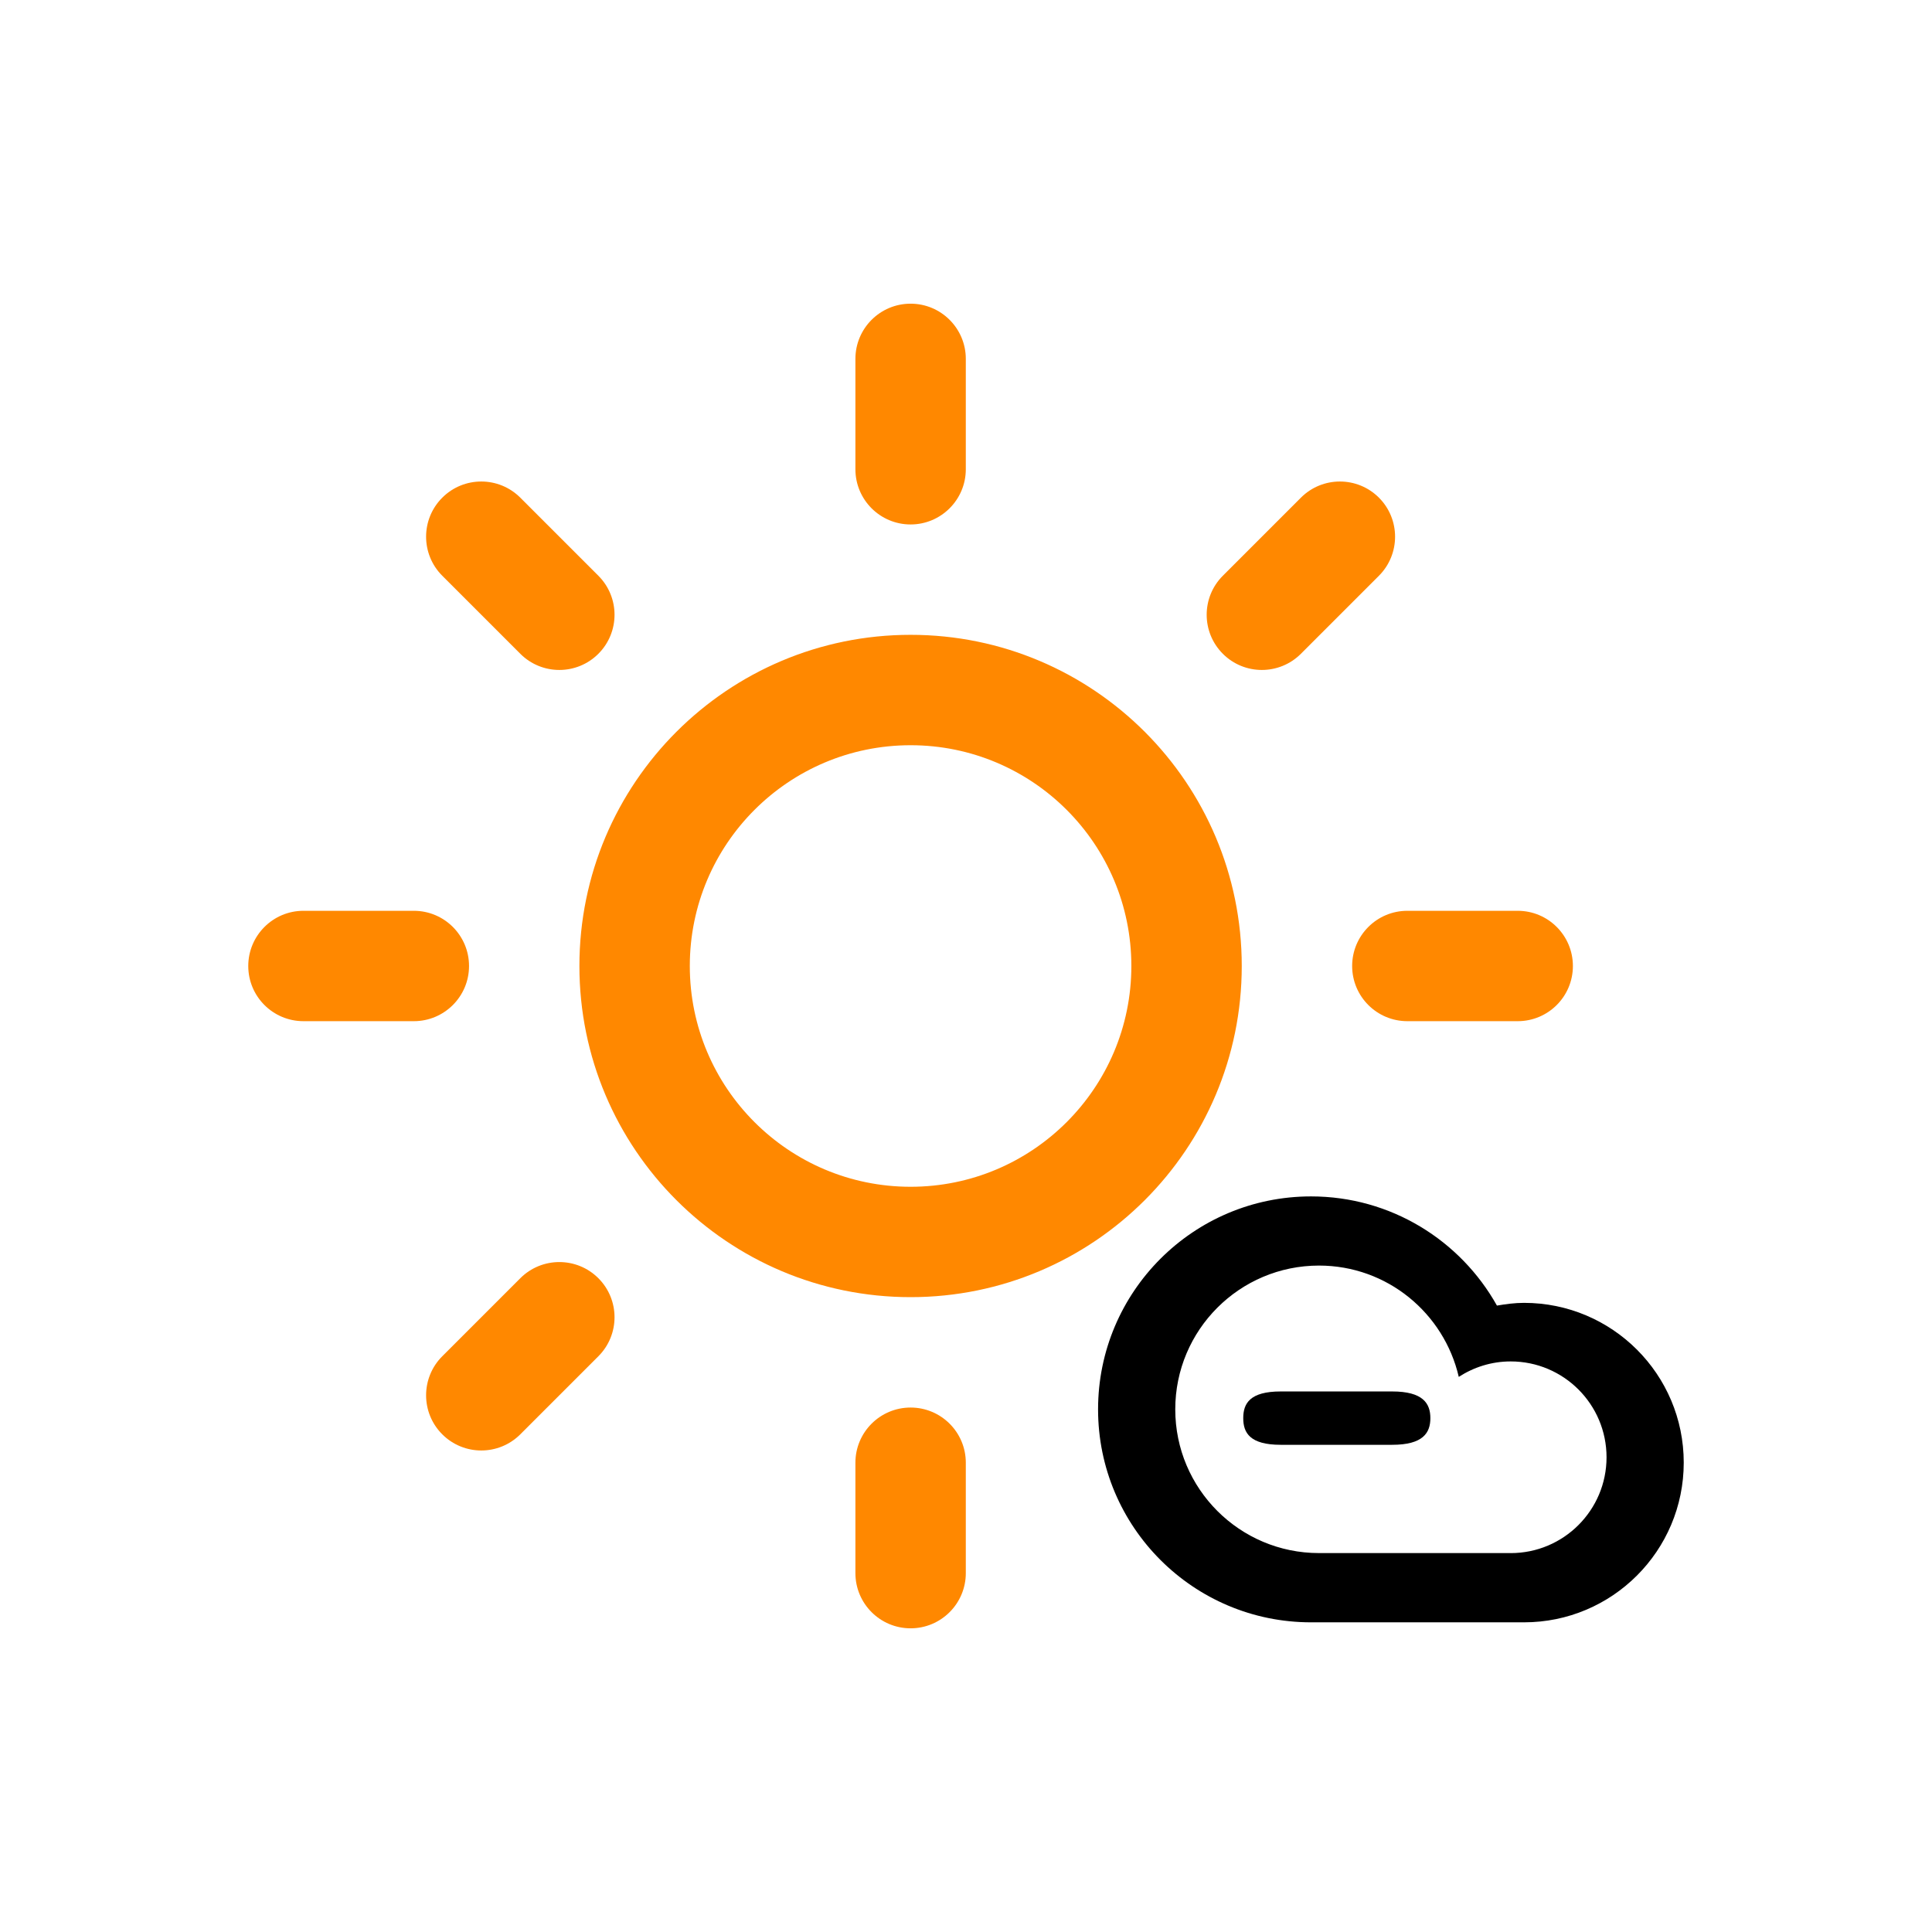
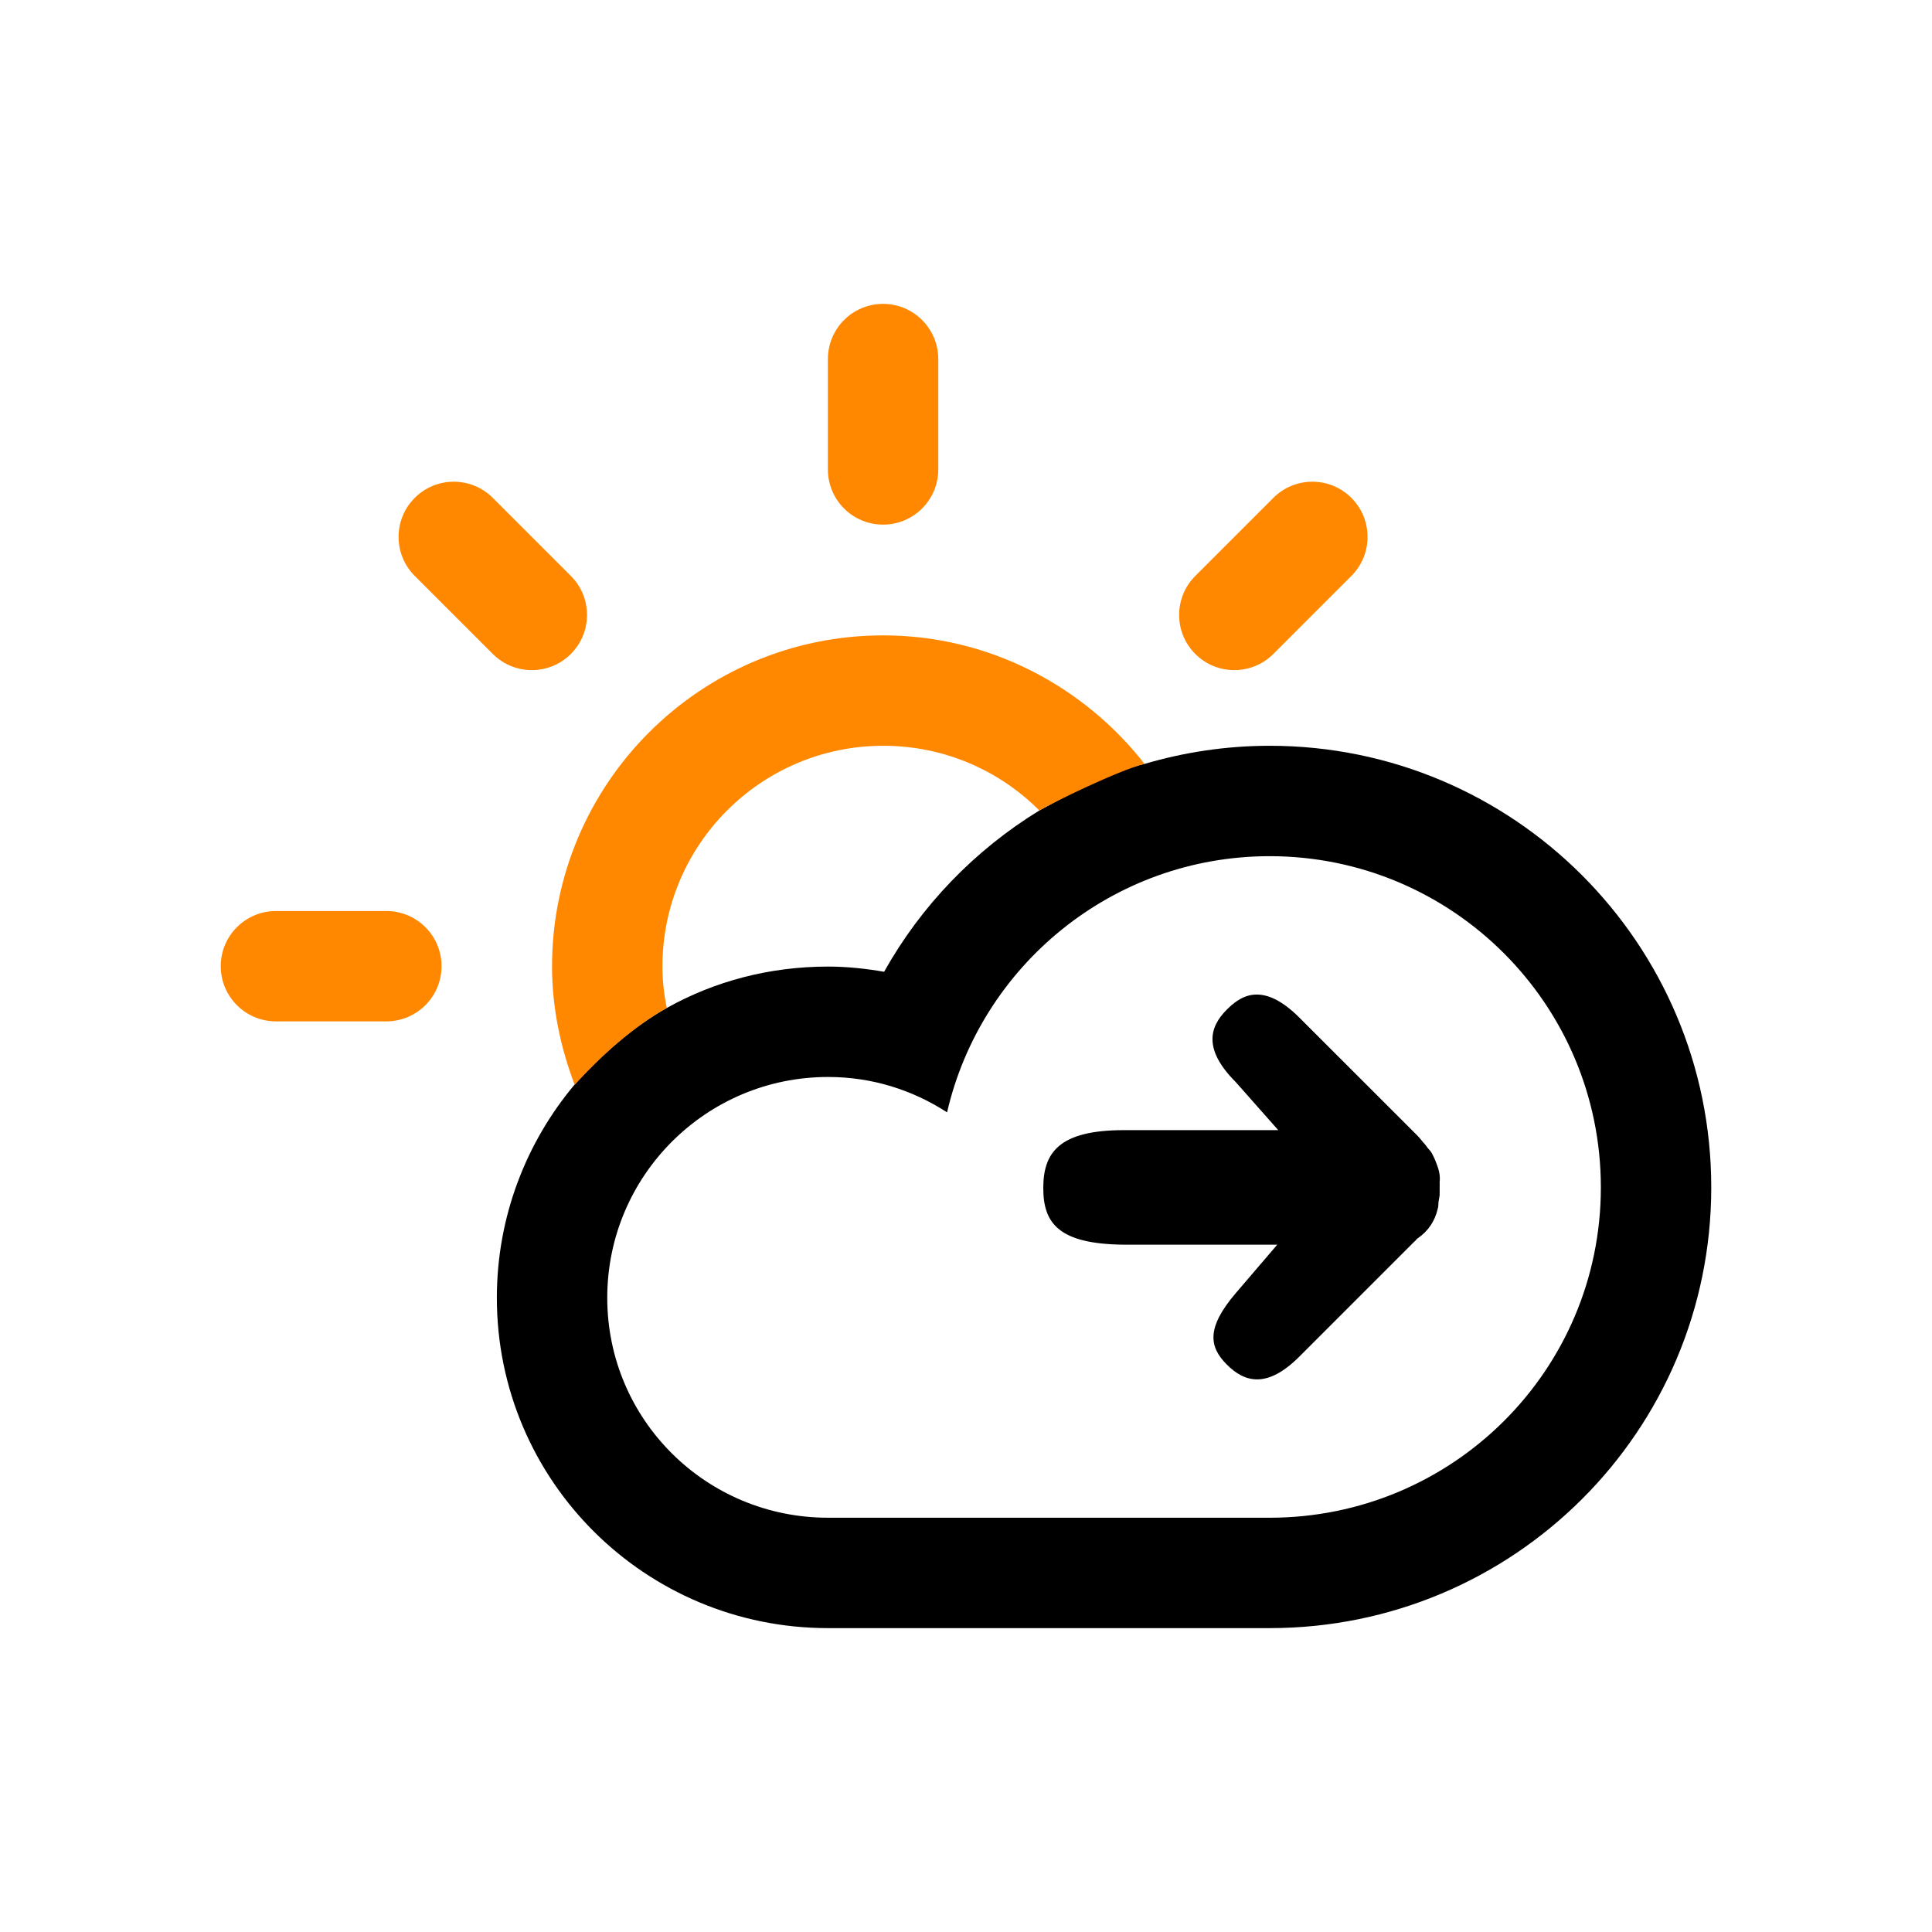
<svg xmlns="http://www.w3.org/2000/svg" version="1.1" id="Layer_1" x="0px" y="0px" width="70" height="70" viewBox="0 0 70 70" enable-background="new 0 0 100 100" xml:space="preserve">
-   <defs id="defs8005" />
-   <path id="path2991" style="fill:#ff8800;fill-opacity:1;fill-rule:evenodd" d="m 32.993,50.998 c 1.104,0 2,0.895 2,1.999 v 4 c 0,1.104 -0.896,2 -2,2 -1.105,0 -2,-0.896 -2,-2 v -4 c 0,-1.104 0.895,-1.999 2,-1.999 z m -14.141,-4.686 c 0.781,-0.78 2.047,-0.78 2.828,0 0.781,0.781 0.781,2.048 0,2.828 l -2.828,2.828 c -0.781,0.781 -2.047,0.781 -2.828,0 -0.781,-0.78 -0.781,-2.047 0,-2.828 l 2.828,-2.828 z M 16.994,35 c 0,1.104 -0.896,1.999 -2,1.999 h -4 c -1.104,0 -1.999,-0.895 -1.999,-1.999 0,-1.104 0.896,-2 1.999,-2 h 4 c 1.105,0 2,0.896 2,2 z m 1.858,-11.312 -2.828,-2.828 c -0.781,-0.781 -0.781,-2.047 0,-2.828 0.781,-0.781 2.047,-0.781 2.828,0 l 2.828,2.828 c 0.781,0.781 0.781,2.047 0,2.828 -0.781,0.781 -2.047,0.781 -2.828,0 z m 14.141,-4.686 c -1.105,0 -2,-0.896 -2,-2 V 13.003 c 0,-1.104 0.895,-2 2,-2 1.104,0 2,0.896 2,2 v 3.999 c 0,1.104 -0.897,2 -2,2 z m 0,7.999 c -4.418,0 -8,3.581 -8,7.999 0,4.417 3.583,7.999 8,7.999 4.417,0 7.998,-3.582 7.998,-7.999 0,-4.418 -3.58,-7.999 -7.998,-7.999 z m 0,19.997 c -6.627,0 -12,-5.372 -12,-11.998 0,-6.627 5.372,-11.999 12,-11.999 6.627,0 11.998,5.372 11.998,11.999 0,6.626 -5.371,11.998 -11.998,11.998 z m 14.141,-23.31 c -0.781,0.781 -2.049,0.781 -2.828,0 -0.781,-0.781 -0.781,-2.047 0,-2.828 l 2.828,-2.828 c 0.779,-0.781 2.047,-0.781 2.828,0 0.779,0.781 0.779,2.047 0,2.828 l -2.828,2.828 z m 7.855,13.311 h -3.998 c -1.105,0 -2,-0.895 -2,-1.999 0,-1.104 0.895,-2 2,-2 h 3.998 c 1.105,0 2,0.896 2,2 0,1.104 -0.894,1.999 -2,1.999 z" />
-   <path id="path3" style="fill-rule:evenodd" d="m 54.735,56.272 c 1.918,0 3.473,-1.555 3.473,-3.472 0,-1.918 -1.555,-3.473 -3.473,-3.473 -0.695,0 -1.338,0.209 -1.881,0.56 -0.534,-2.308 -2.593,-4.033 -5.064,-4.033 -2.876,0 -5.208,2.332 -5.208,5.209 0,2.876 2.332,5.208 5.208,5.208 1.57,0 5.634,0 6.945,0 z m -7.234,2.508 c -4.261,0 -7.716,-3.454 -7.716,-7.716 0,-4.262 3.455,-7.716 7.716,-7.716 2.896,0 5.416,1.597 6.736,3.956 0.32,-0.054 0.645,-0.099 0.981,-0.099 3.196,0 5.787,2.591 5.787,5.788 0,3.195 -2.591,5.787 -5.787,5.787 -1.338,0 -6.174,0 -7.716,0 z" />
-   <path style="fill:#000000;fill-opacity:1;fill-rule:evenodd" d="m 50.441,52.348 -4.038,0 c -1.116,0 -1.358,-0.433 -1.358,-0.966 0,-0.534 0.242,-0.967 1.358,-0.967 l 4.038,0 c 1.116,0 1.384,0.433 1.384,0.967 0,0.534 -0.267,0.966 -1.384,0.966 z" id="path3960-8" />
+   <defs id="defs8923" />
+   <path style="fill:#000000" d="m 41.471,27.677 c 1.433,-0.422 2.959,-0.656 4.531,-0.656 8.835,0 16,7.164 16,16 0,8.836 -7.165,15.969 -16,15.969 l -16,0 c -6.627,0 -12,-5.344 -12,-11.969 0,-2.935 1.063,-5.633 2.812,-7.719 1.009,-1.121 2.214,-2.16 3.344,-2.781 1.731,-0.968 3.719,-1.5 5.844,-1.5 0.696,0 1.367,0.074 2.031,0.188 1.344,-2.401 3.285,-4.408 5.625,-5.844 1.204,-0.653 2.554,-1.396 3.812,-1.688 z m 4.531,3.344 c -5.691,0 -10.457,3.965 -11.688,9.281 -1.25,-0.809 -2.712,-1.281 -4.312,-1.281 -4.418,0 -8,3.582 -8,8 0,4.416 3.582,7.969 8,7.969 l 16,0 c 6.627,0 12,-5.342 12,-11.969 0,-6.627 -5.373,-12 -12,-12 z" id="path8931" />
+   <path id="path8919" d="m 46.136,23.694 2.827,-2.827 c 0.781,-0.781 0.781,-2.048 0,-2.828 -0.78,-0.781 -2.047,-0.781 -2.827,0 l -2.828,2.828 c -0.781,0.78 -0.781,2.047 0,2.827 0.78,0.781 2.047,0.781 2.828,0 z m -14.14,-4.686 c 1.104,0 1.999,-0.895 1.999,-1.999 l 0,-3.999 c 0,-1.105 -0.896,-2 -1.999,-2 -1.105,0 -2,0.895 -2,2 l 0,3.999 c 0,1.105 0.894,1.999 2,1.999 z m 9.47,8.666 c -0.987,0.26 -3.307,1.396 -3.809,1.691 -1.447,-1.451 -3.444,-2.344 -5.656,-2.344 -4.418,0 -8,3.584 -8,8 0,0.523 0.06,1.006 0.156,1.5 -1.276,0.726 -2.375,1.736 -3.336,2.781 -0.505,-1.326 -0.819,-2.777 -0.82,-4.281 0,-6.625 5.373,-12 12,-12 3.841,0 7.269,1.845 9.465,4.652 z M 17.855,23.694 c 0.781,0.781 2.047,0.781 2.828,0 0.781,-0.78 0.781,-2.047 0,-2.827 l -2.828,-2.828 c -0.781,-0.781 -2.047,-0.781 -2.828,0 -0.781,0.78 -0.781,2.047 0,2.828 z m -7.857,13.312 4,0 c 1.104,0 2,-0.895 2,-2 0,-1.104 -0.896,-1.998 -2,-1.998 l -4,0 c -1.104,0 -2,0.895 -2,1.998 0,1.105 0.896,2 2,2 z" style="fill:#ff8800;fill-opacity:1" />
+   <path style="fill:#000000;fill-opacity:1;fill-rule:evenodd" d="m 45.253,36.068 c -0.296,0.072 -0.565,0.273 -0.804,0.512 -0.637,0.637 -0.853,1.449 0.329,2.631 l 1.535,1.736 -5.59,0 c -2.367,0 -2.923,0.826 -2.923,2.1 0,1.274 0.558,2.028 2.923,2.05 l 5.554,0 -1.498,1.75 c -1.087,1.27 -0.965,1.958 -0.329,2.594 0.637,0.637 1.448,0.891 2.631,-0.292 l 4.165,-4.165 c 0.048,-0.027 0.066,-0.08 0.11,-0.11 0.397,-0.272 0.629,-0.631 0.731,-1.06 0.036,-0.102 0.024,-0.198 0.037,-0.292 0.013,-0.097 0.047,-0.202 0.037,-0.292 0.003,-0.06 0,-0.122 0,-0.183 0,-0.073 0.004,-0.148 0,-0.219 0.025,-0.201 -0.014,-0.42 -0.11,-0.658 -0.019,-0.061 -0.049,-0.124 -0.073,-0.183 -0.034,-0.064 -0.066,-0.153 -0.11,-0.219 -0.04,-0.069 -0.095,-0.119 -0.146,-0.183 -0.033,-0.043 -0.072,-0.102 -0.11,-0.146 -0.012,-0.011 -0.024,-0.025 -0.037,-0.037 -0.072,-0.083 -0.132,-0.169 -0.219,-0.256 L 47.08,36.872 C 46.34,36.132 45.746,35.948 45.253,36.068 z" id="path3960-8" />
</svg>
